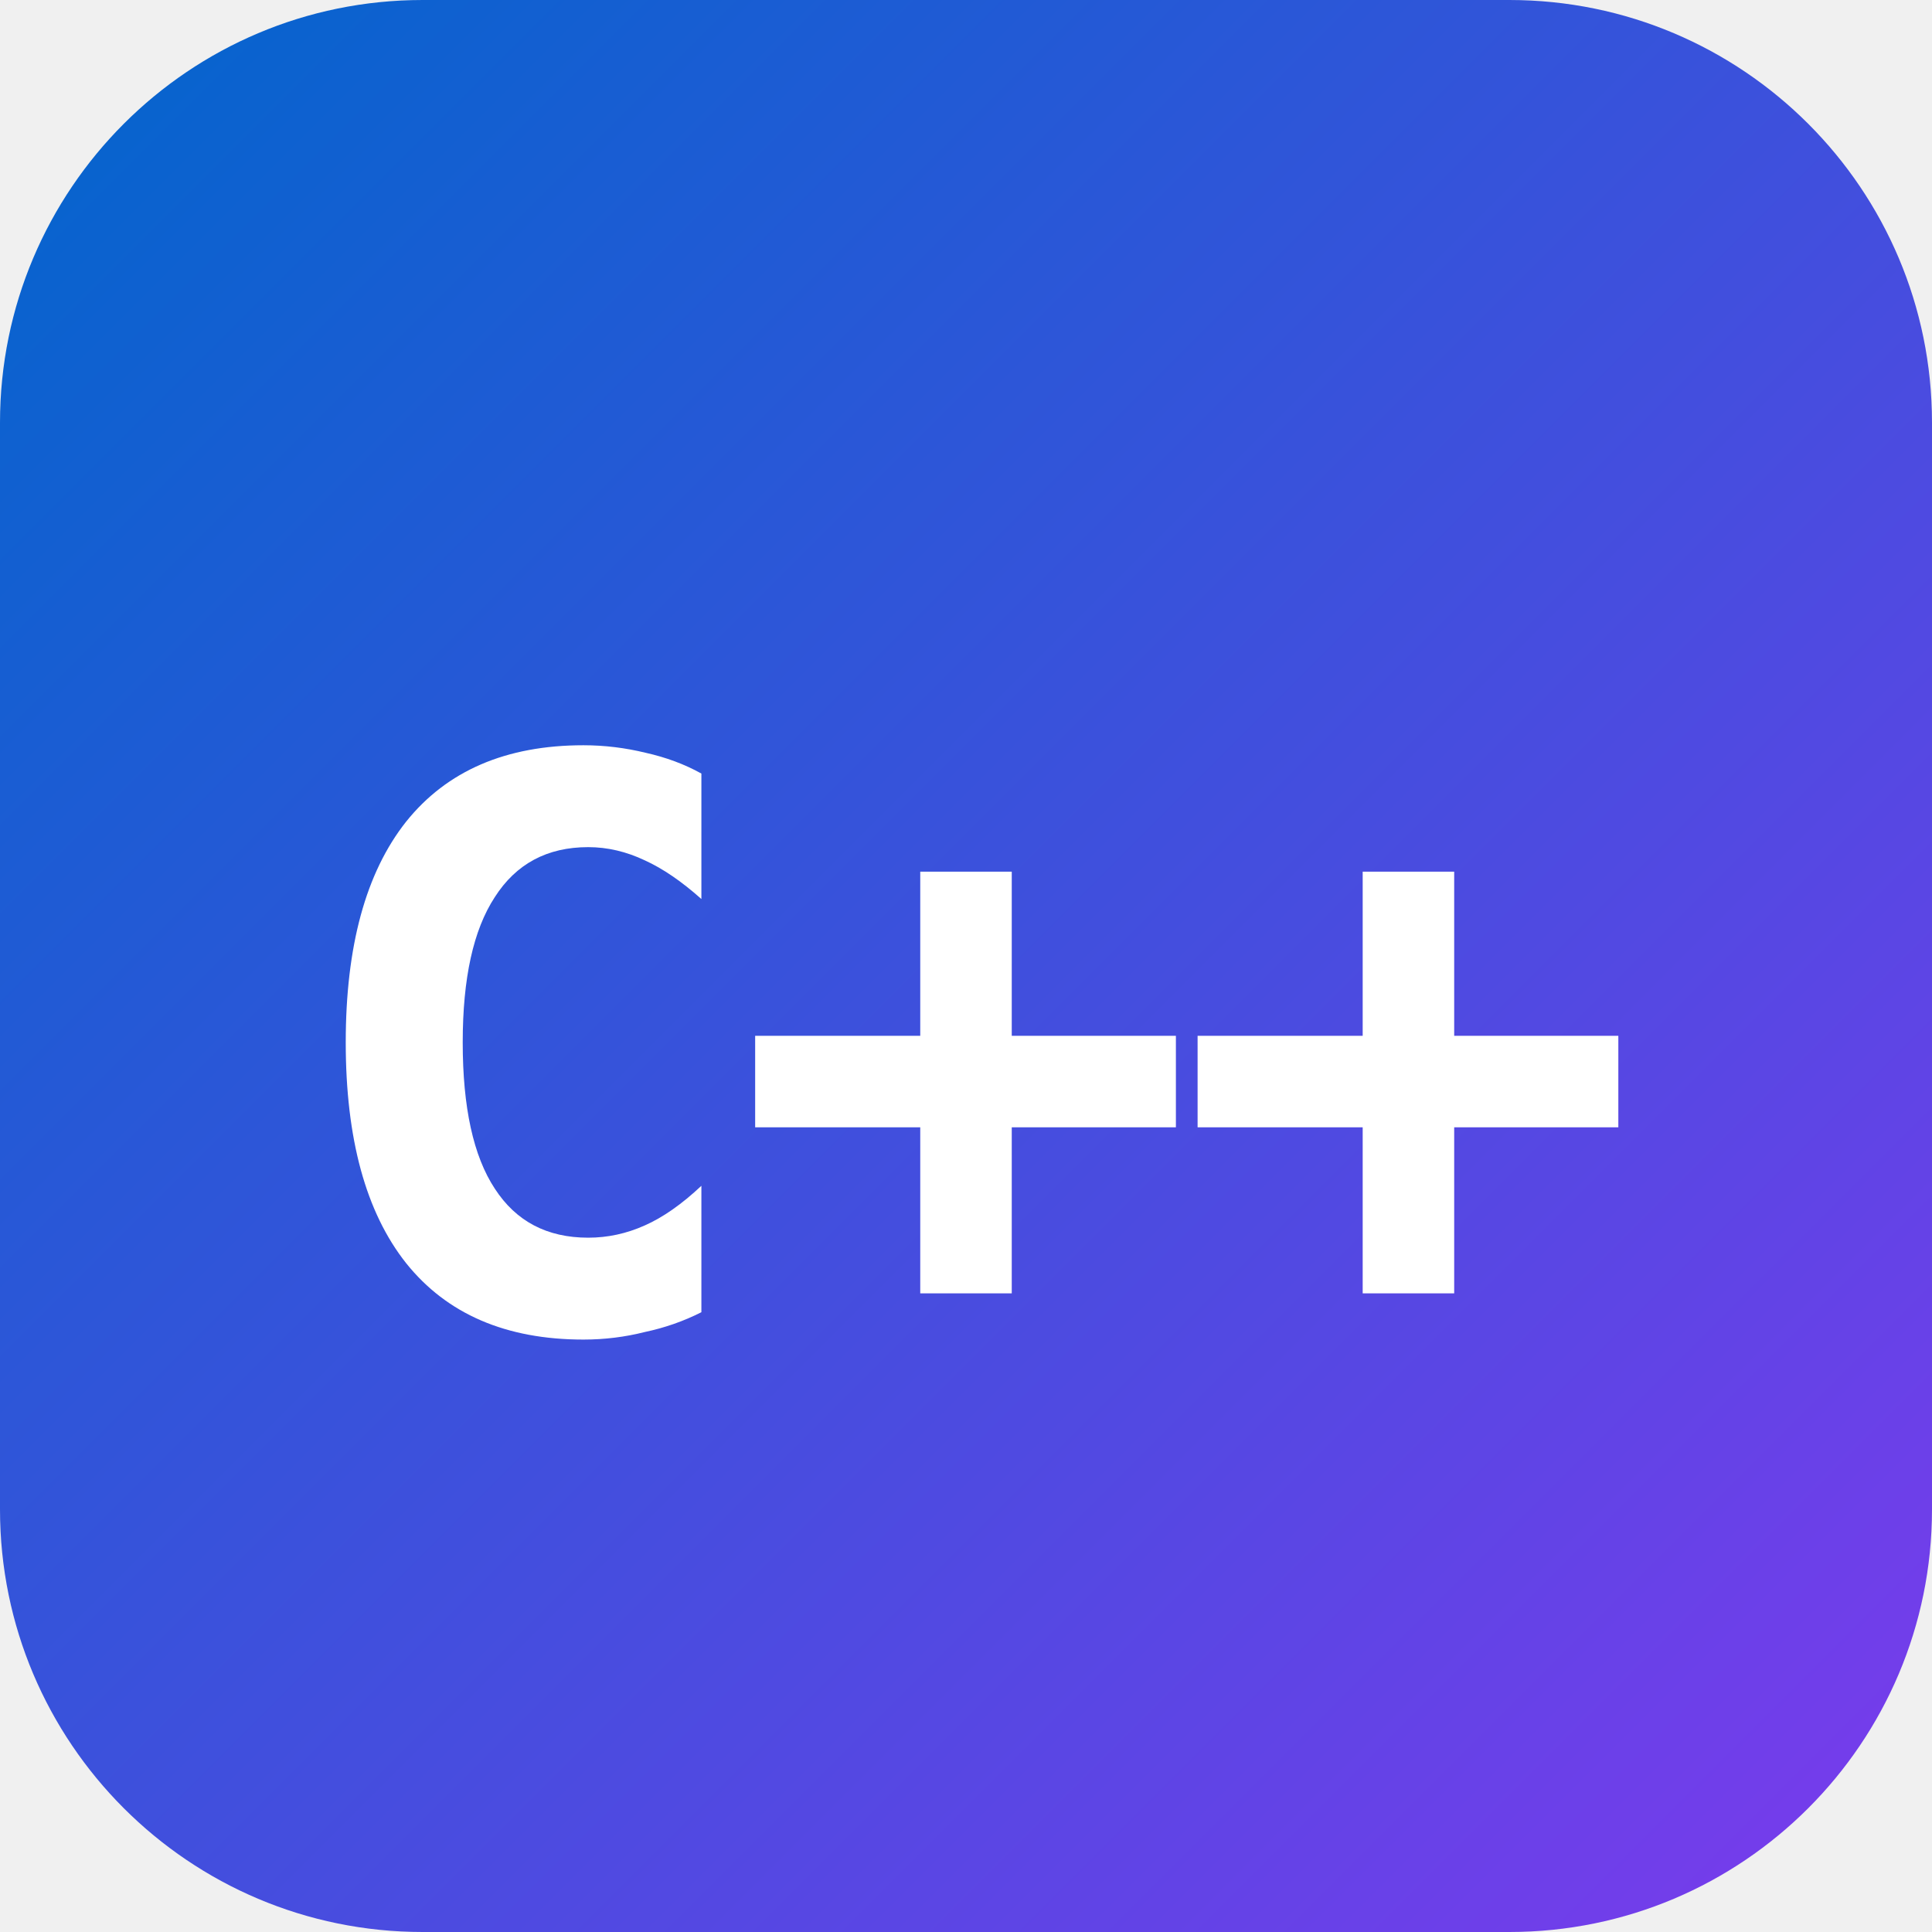
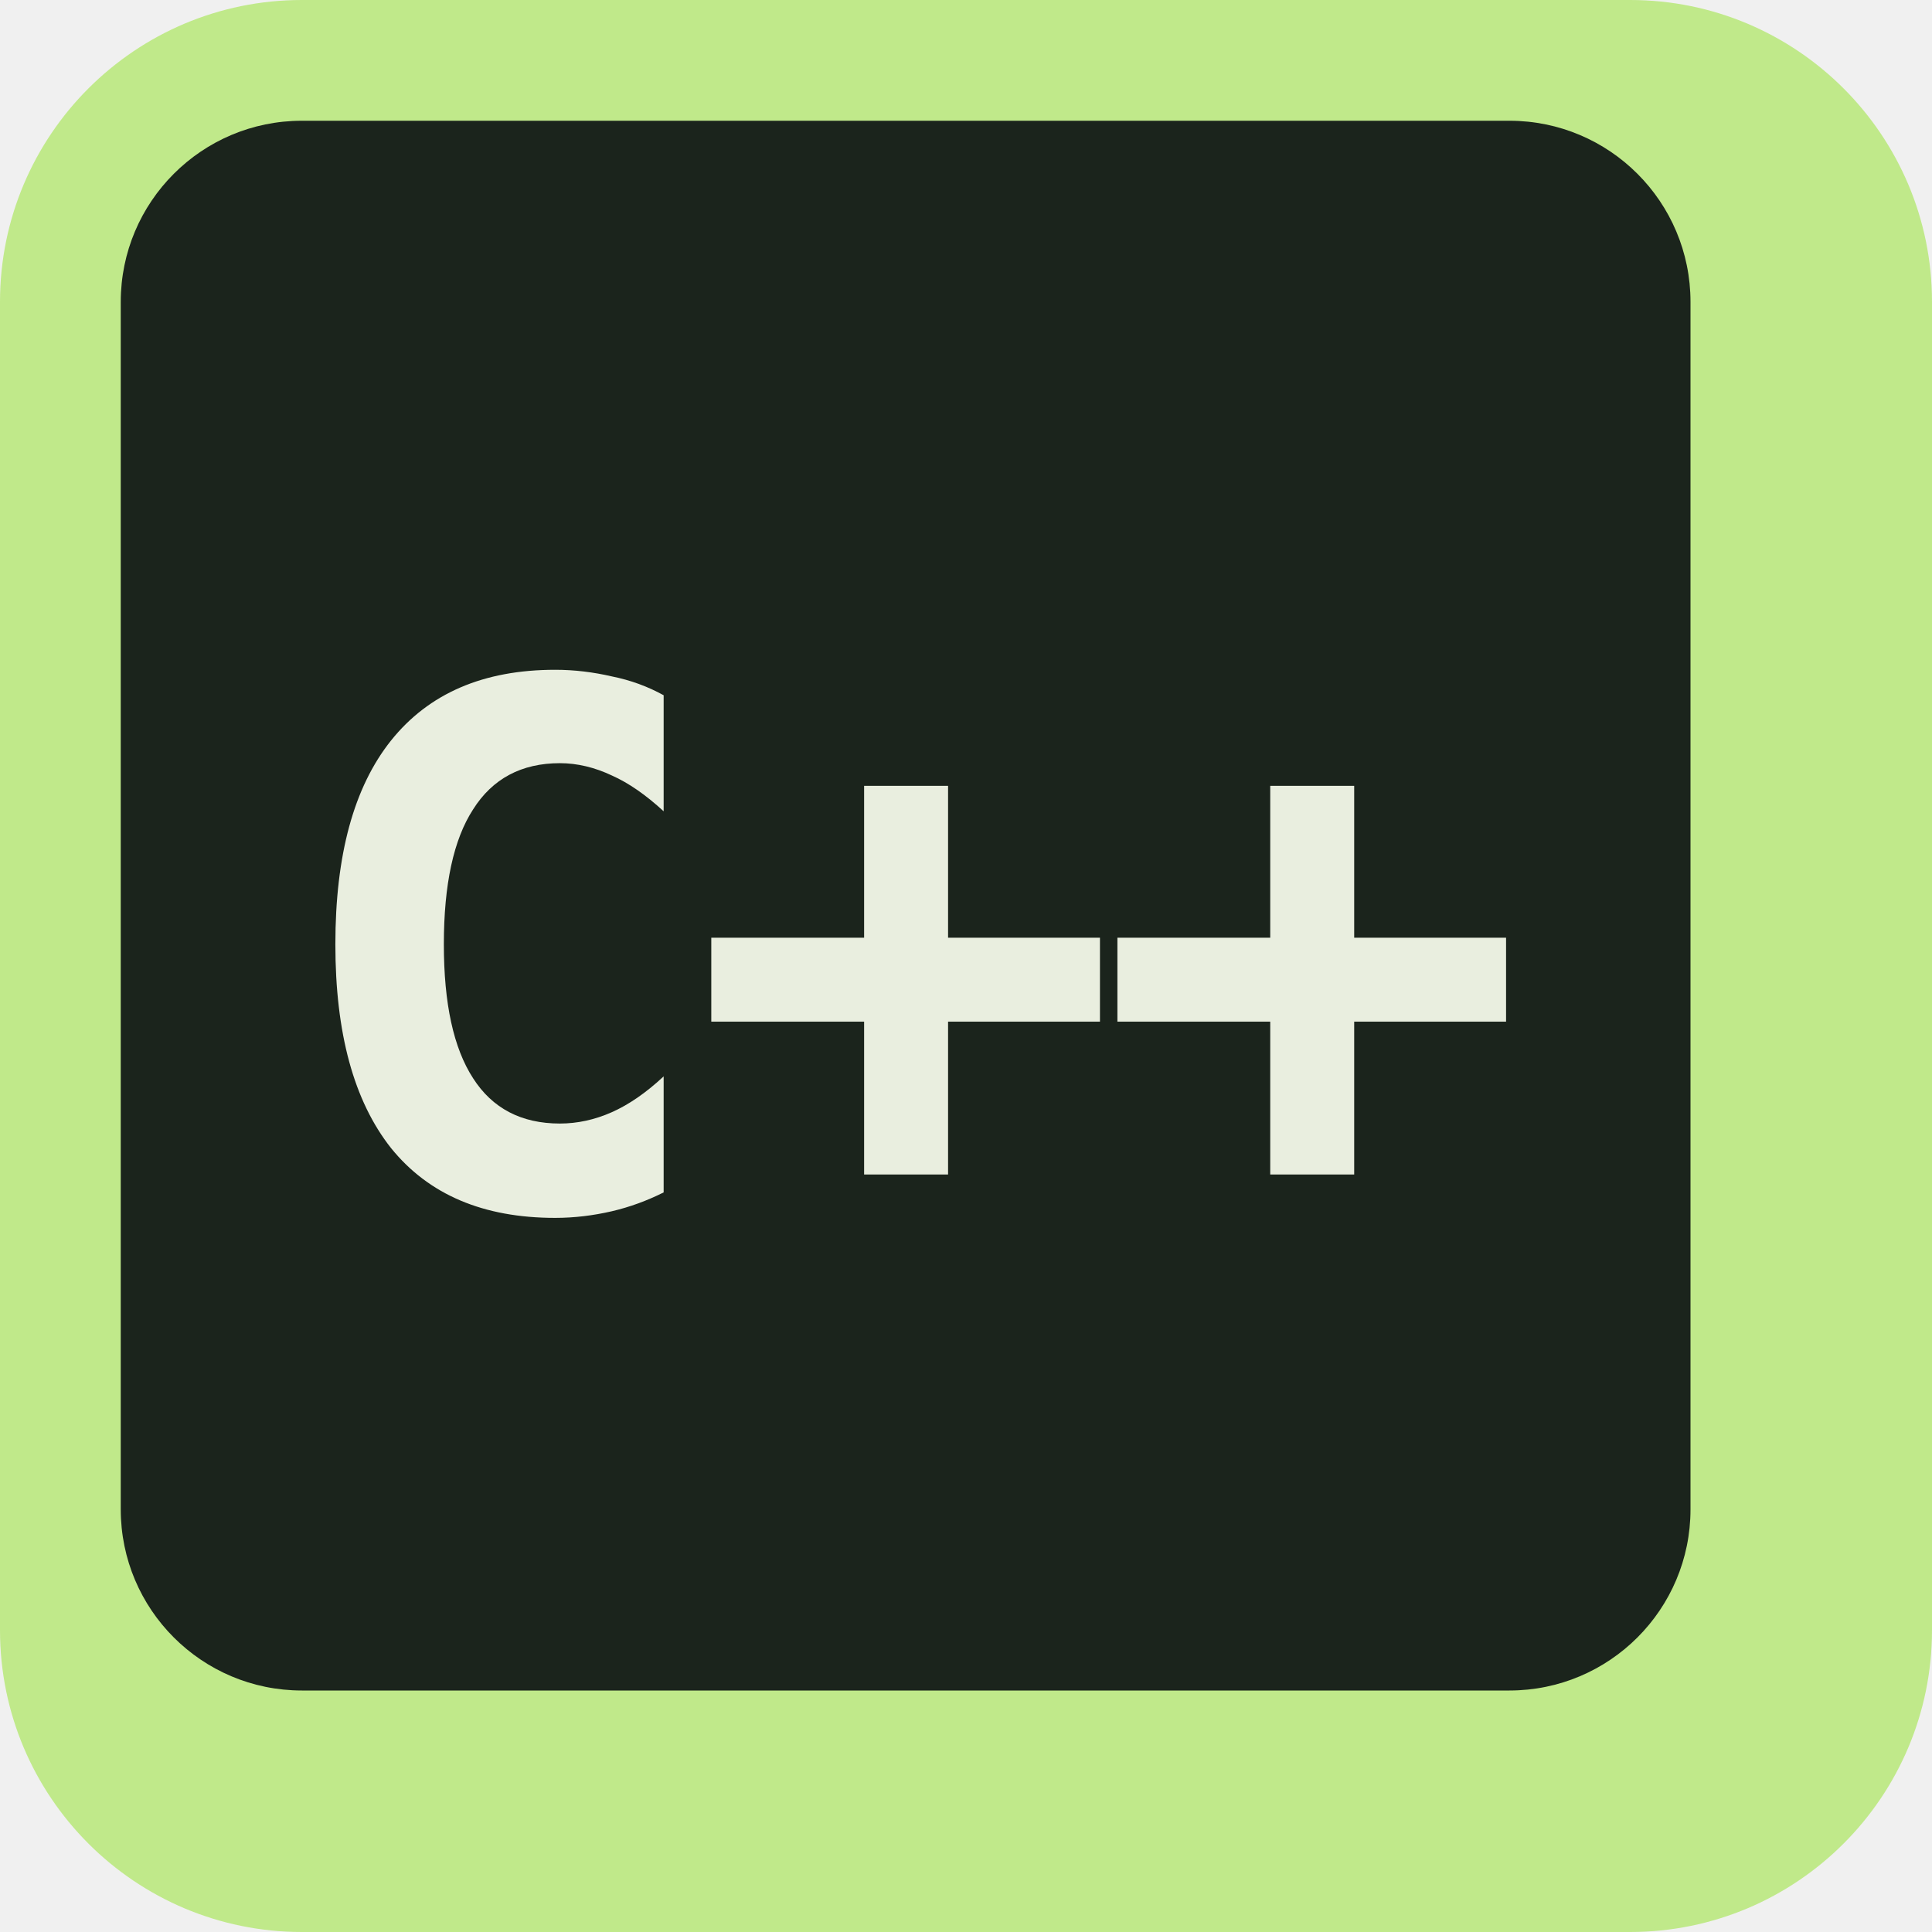
<svg xmlns="http://www.w3.org/2000/svg" viewBox="0 0 32 32">
-   <defs>
-     <linearGradient id="g" x1="0%" y1="0%" x2="100%" y2="100%">
-       <stop offset="0%" stop-color="#0066cc" />
-       <stop offset="100%" stop-color="#7c3aed" />
-     </linearGradient>
-   </defs>
-   <rect width="32" height="32" rx="7" fill="url(#g)" />
-   <text x="16" y="22" text-anchor="middle" font-family="'SFMono-Regular', Consolas, monospace" font-size="13" font-weight="700" fill="#ffffff" letter-spacing="-0.5">C++</text>
+   <rect width="32" height="32" rx="5" fill="#c0e98a" />
+   <rect x="2" y="2" width="26" height="26" rx="3" fill="#1b241c" />
+   <text x="15" y="20" text-anchor="middle" font-family="'SFMono-Regular',Consolas,monospace" font-size="12" font-weight="700" fill="#e9eedf" letter-spacing="-0.5">C++</text>
</svg>
